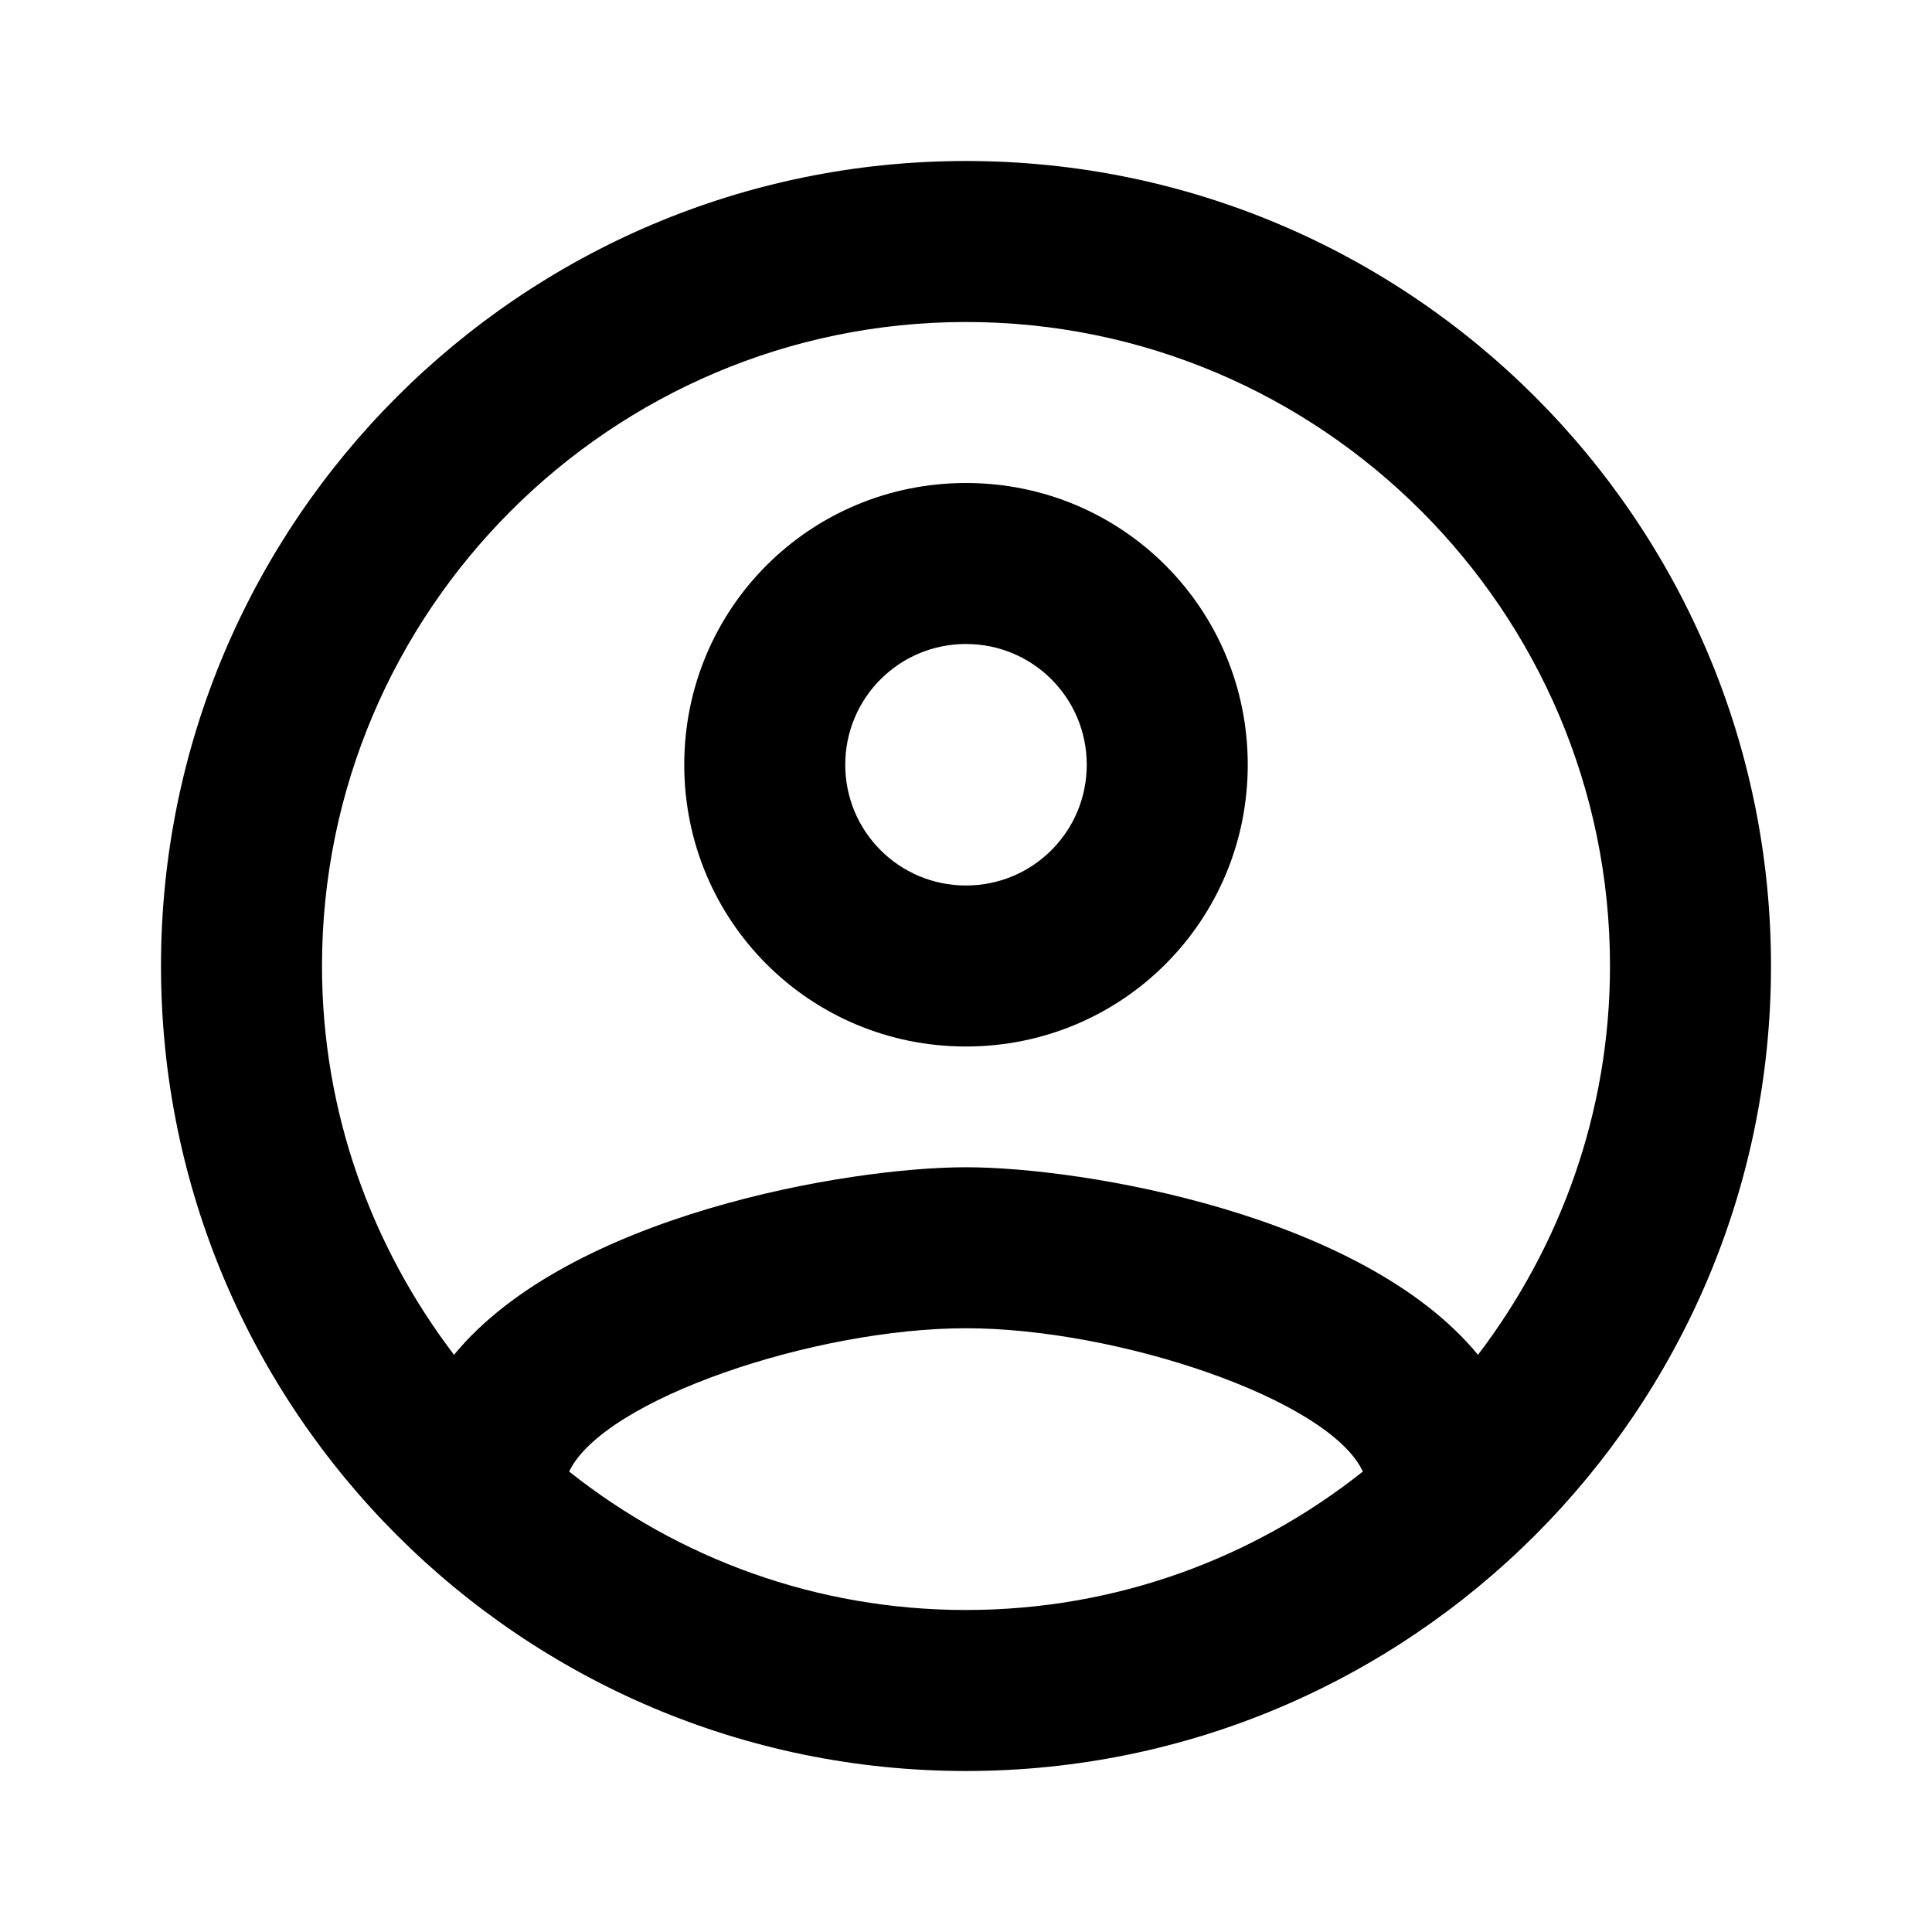
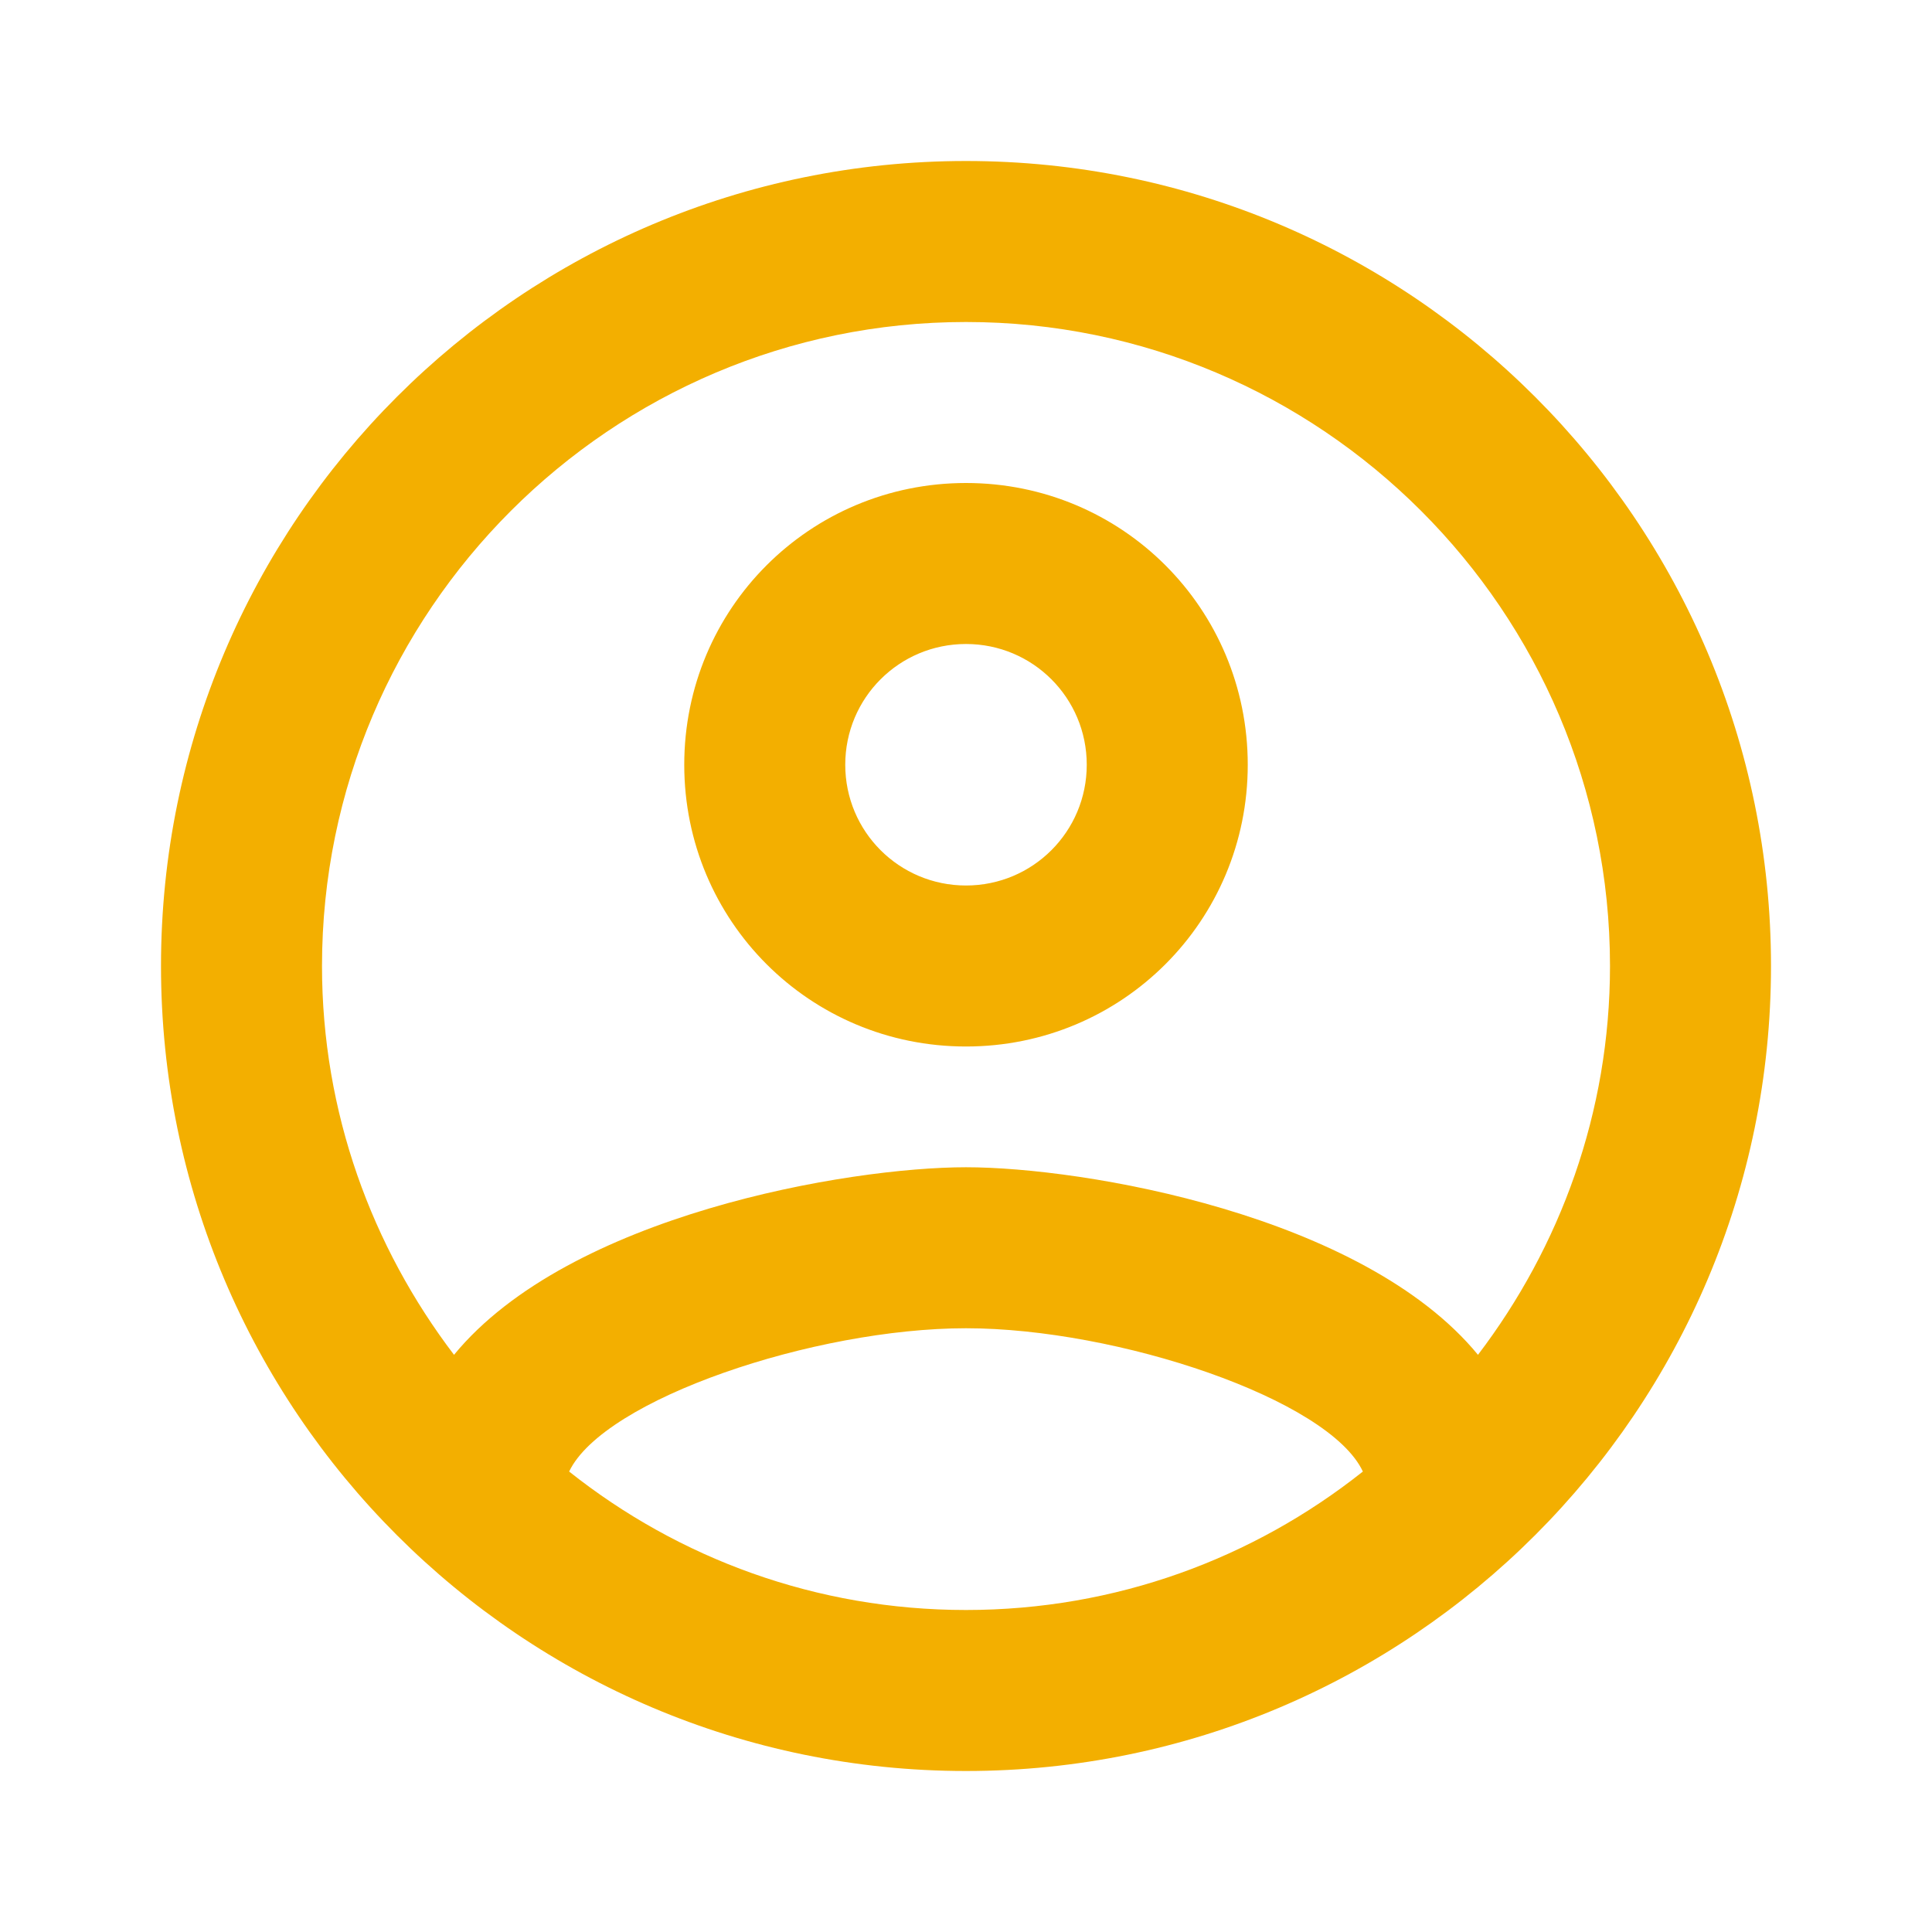
- <svg xmlns="http://www.w3.org/2000/svg" height="24px" viewBox="0 0 24 24" width="24px" fill="#000000">
+ <svg xmlns="http://www.w3.org/2000/svg" height="24px" viewBox="0 0 24 24" width="24px" fill="#F3AF00">
  <path d="M0 0h24v24H0V0z" fill="none" />
  <path d="M12 2C6.48 2 2 6.48 2 12s4.48 10 10 10 10-4.48 10-10S17.52 2 12 2zM7.07 18.28c.43-.9 3.05-1.78 4.93-1.78s4.51.88 4.93 1.78C15.57 19.36 13.86 20 12 20s-3.57-.64-4.93-1.72zm11.29-1.45c-1.43-1.74-4.9-2.33-6.36-2.33s-4.93.59-6.36 2.33C4.62 15.49 4 13.82 4 12c0-4.41 3.59-8 8-8s8 3.59 8 8c0 1.82-.62 3.49-1.64 4.83zM12 6c-1.94 0-3.5 1.56-3.5 3.5S10.06 13 12 13s3.5-1.56 3.5-3.5S13.94 6 12 6zm0 5c-.83 0-1.5-.67-1.5-1.5S11.17 8 12 8s1.5.67 1.5 1.5S12.83 11 12 11z" />
</svg>
